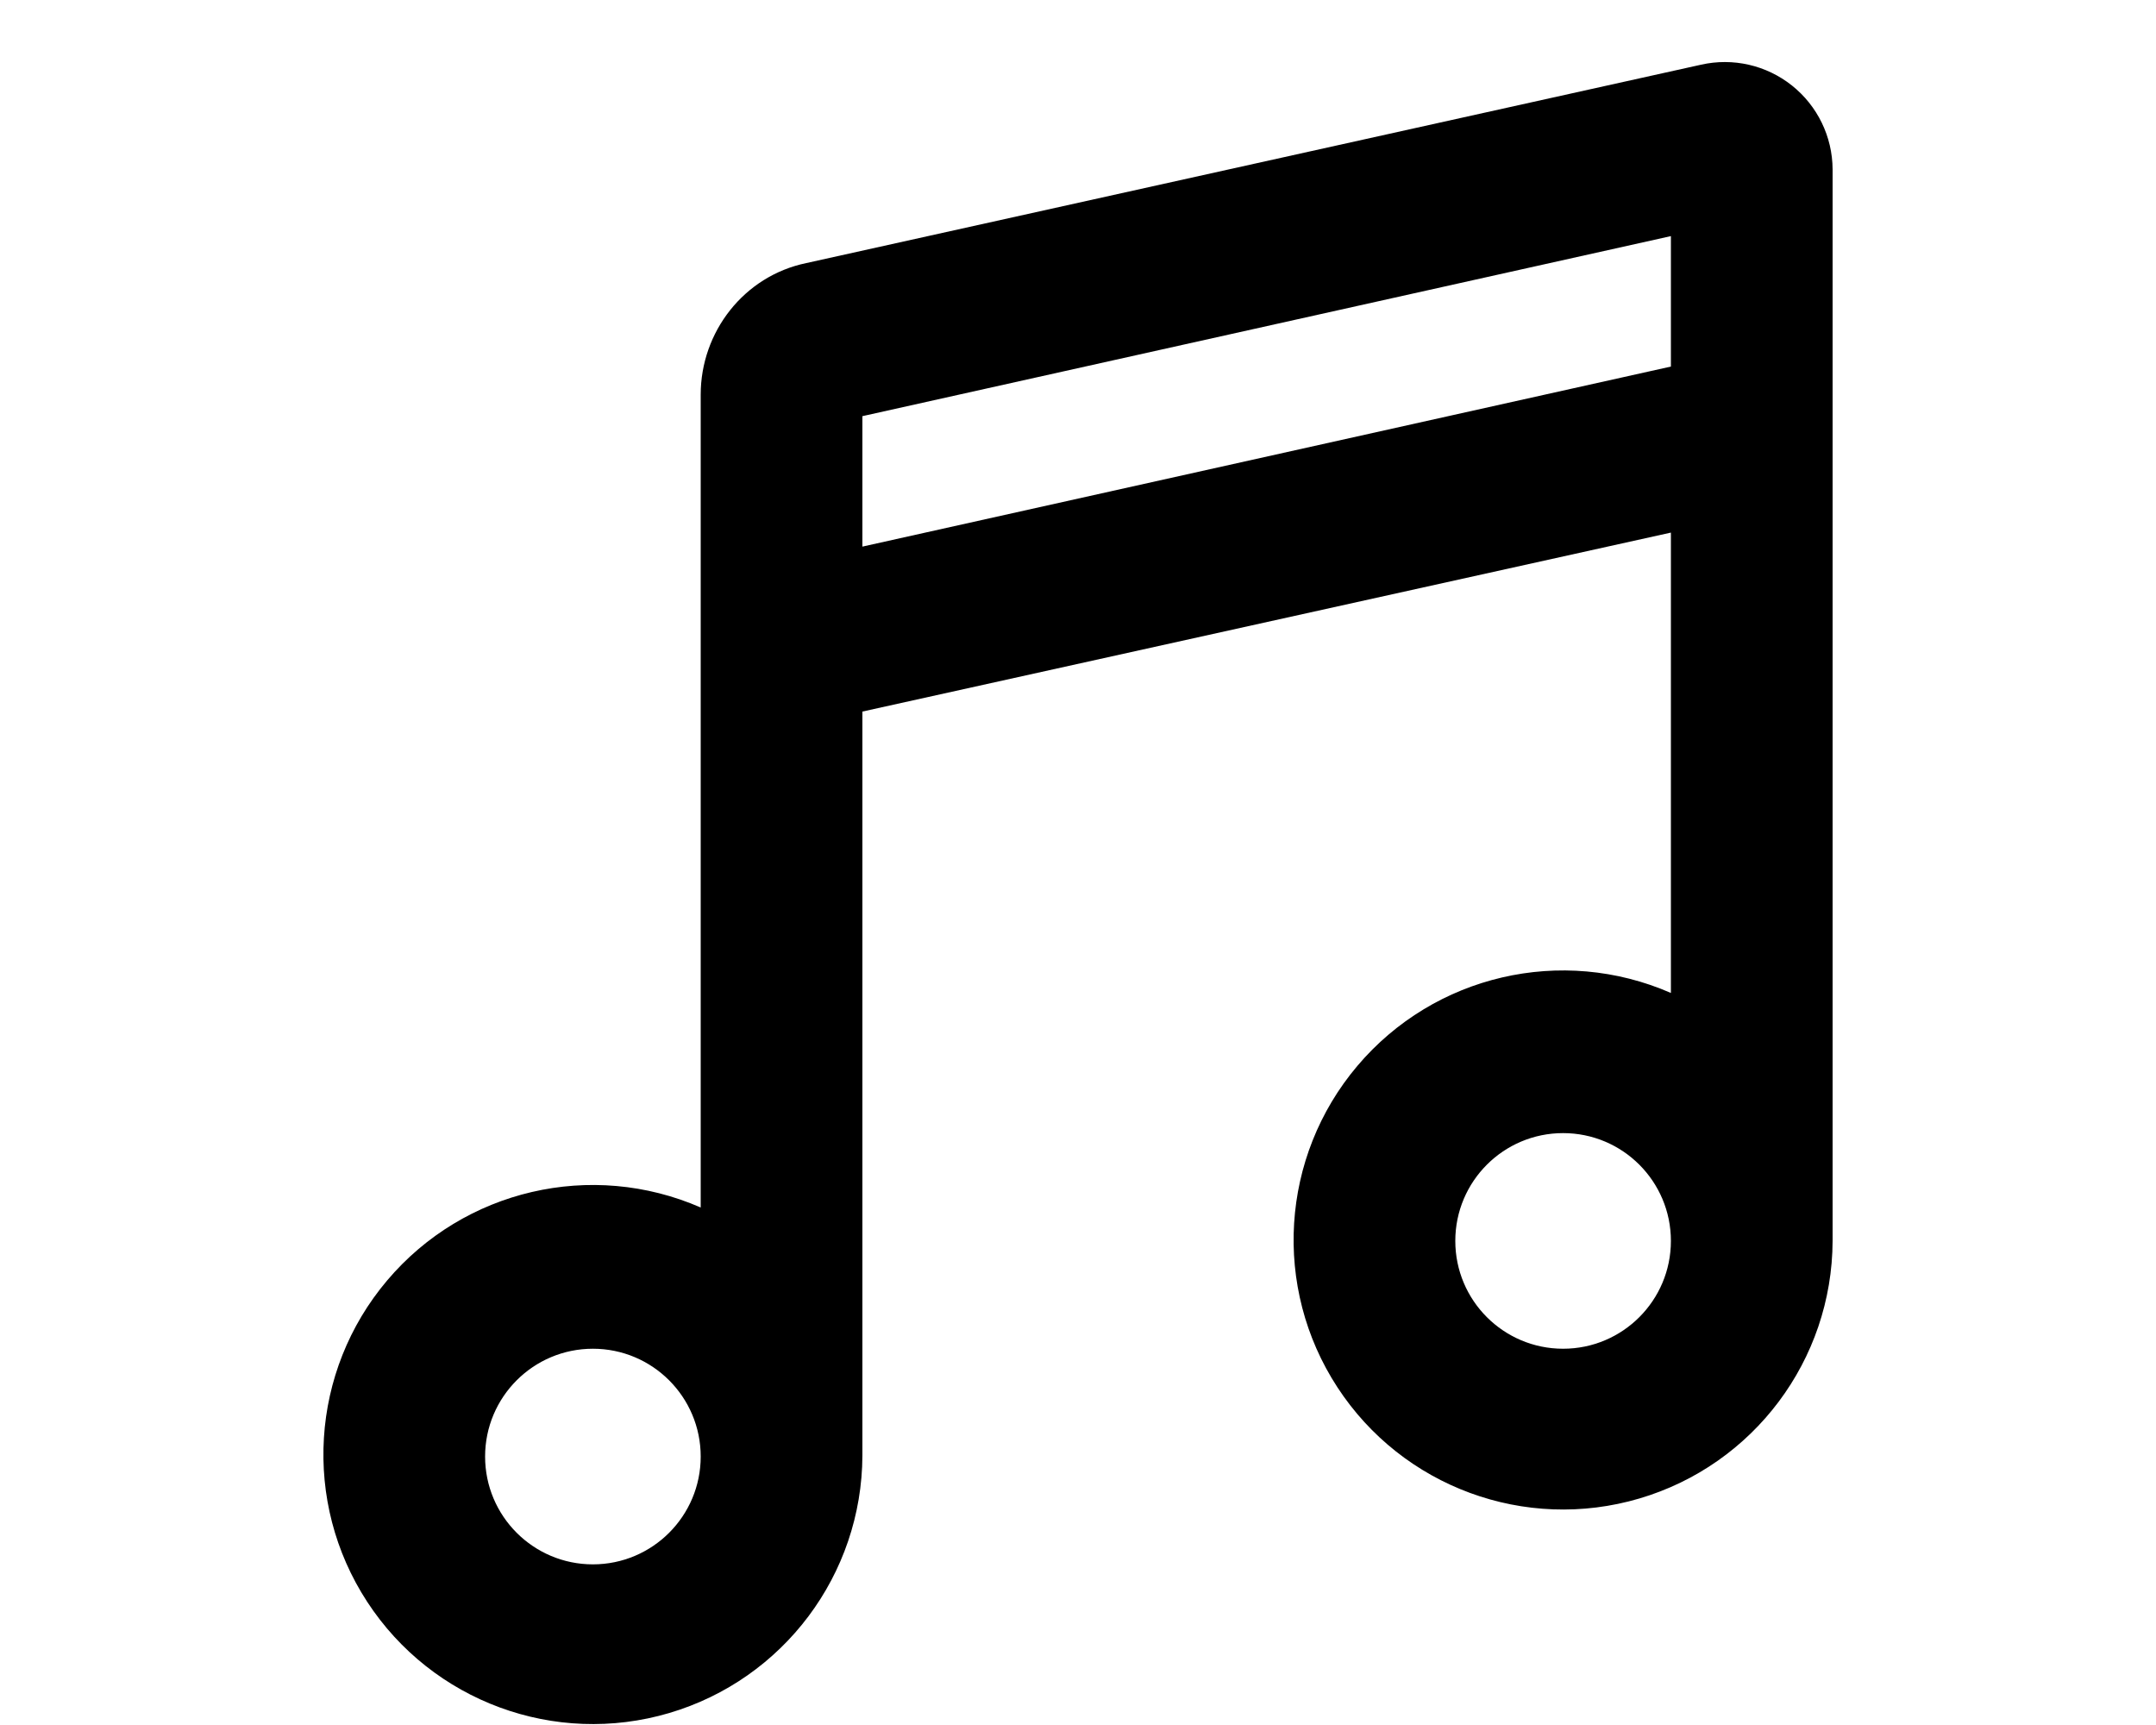
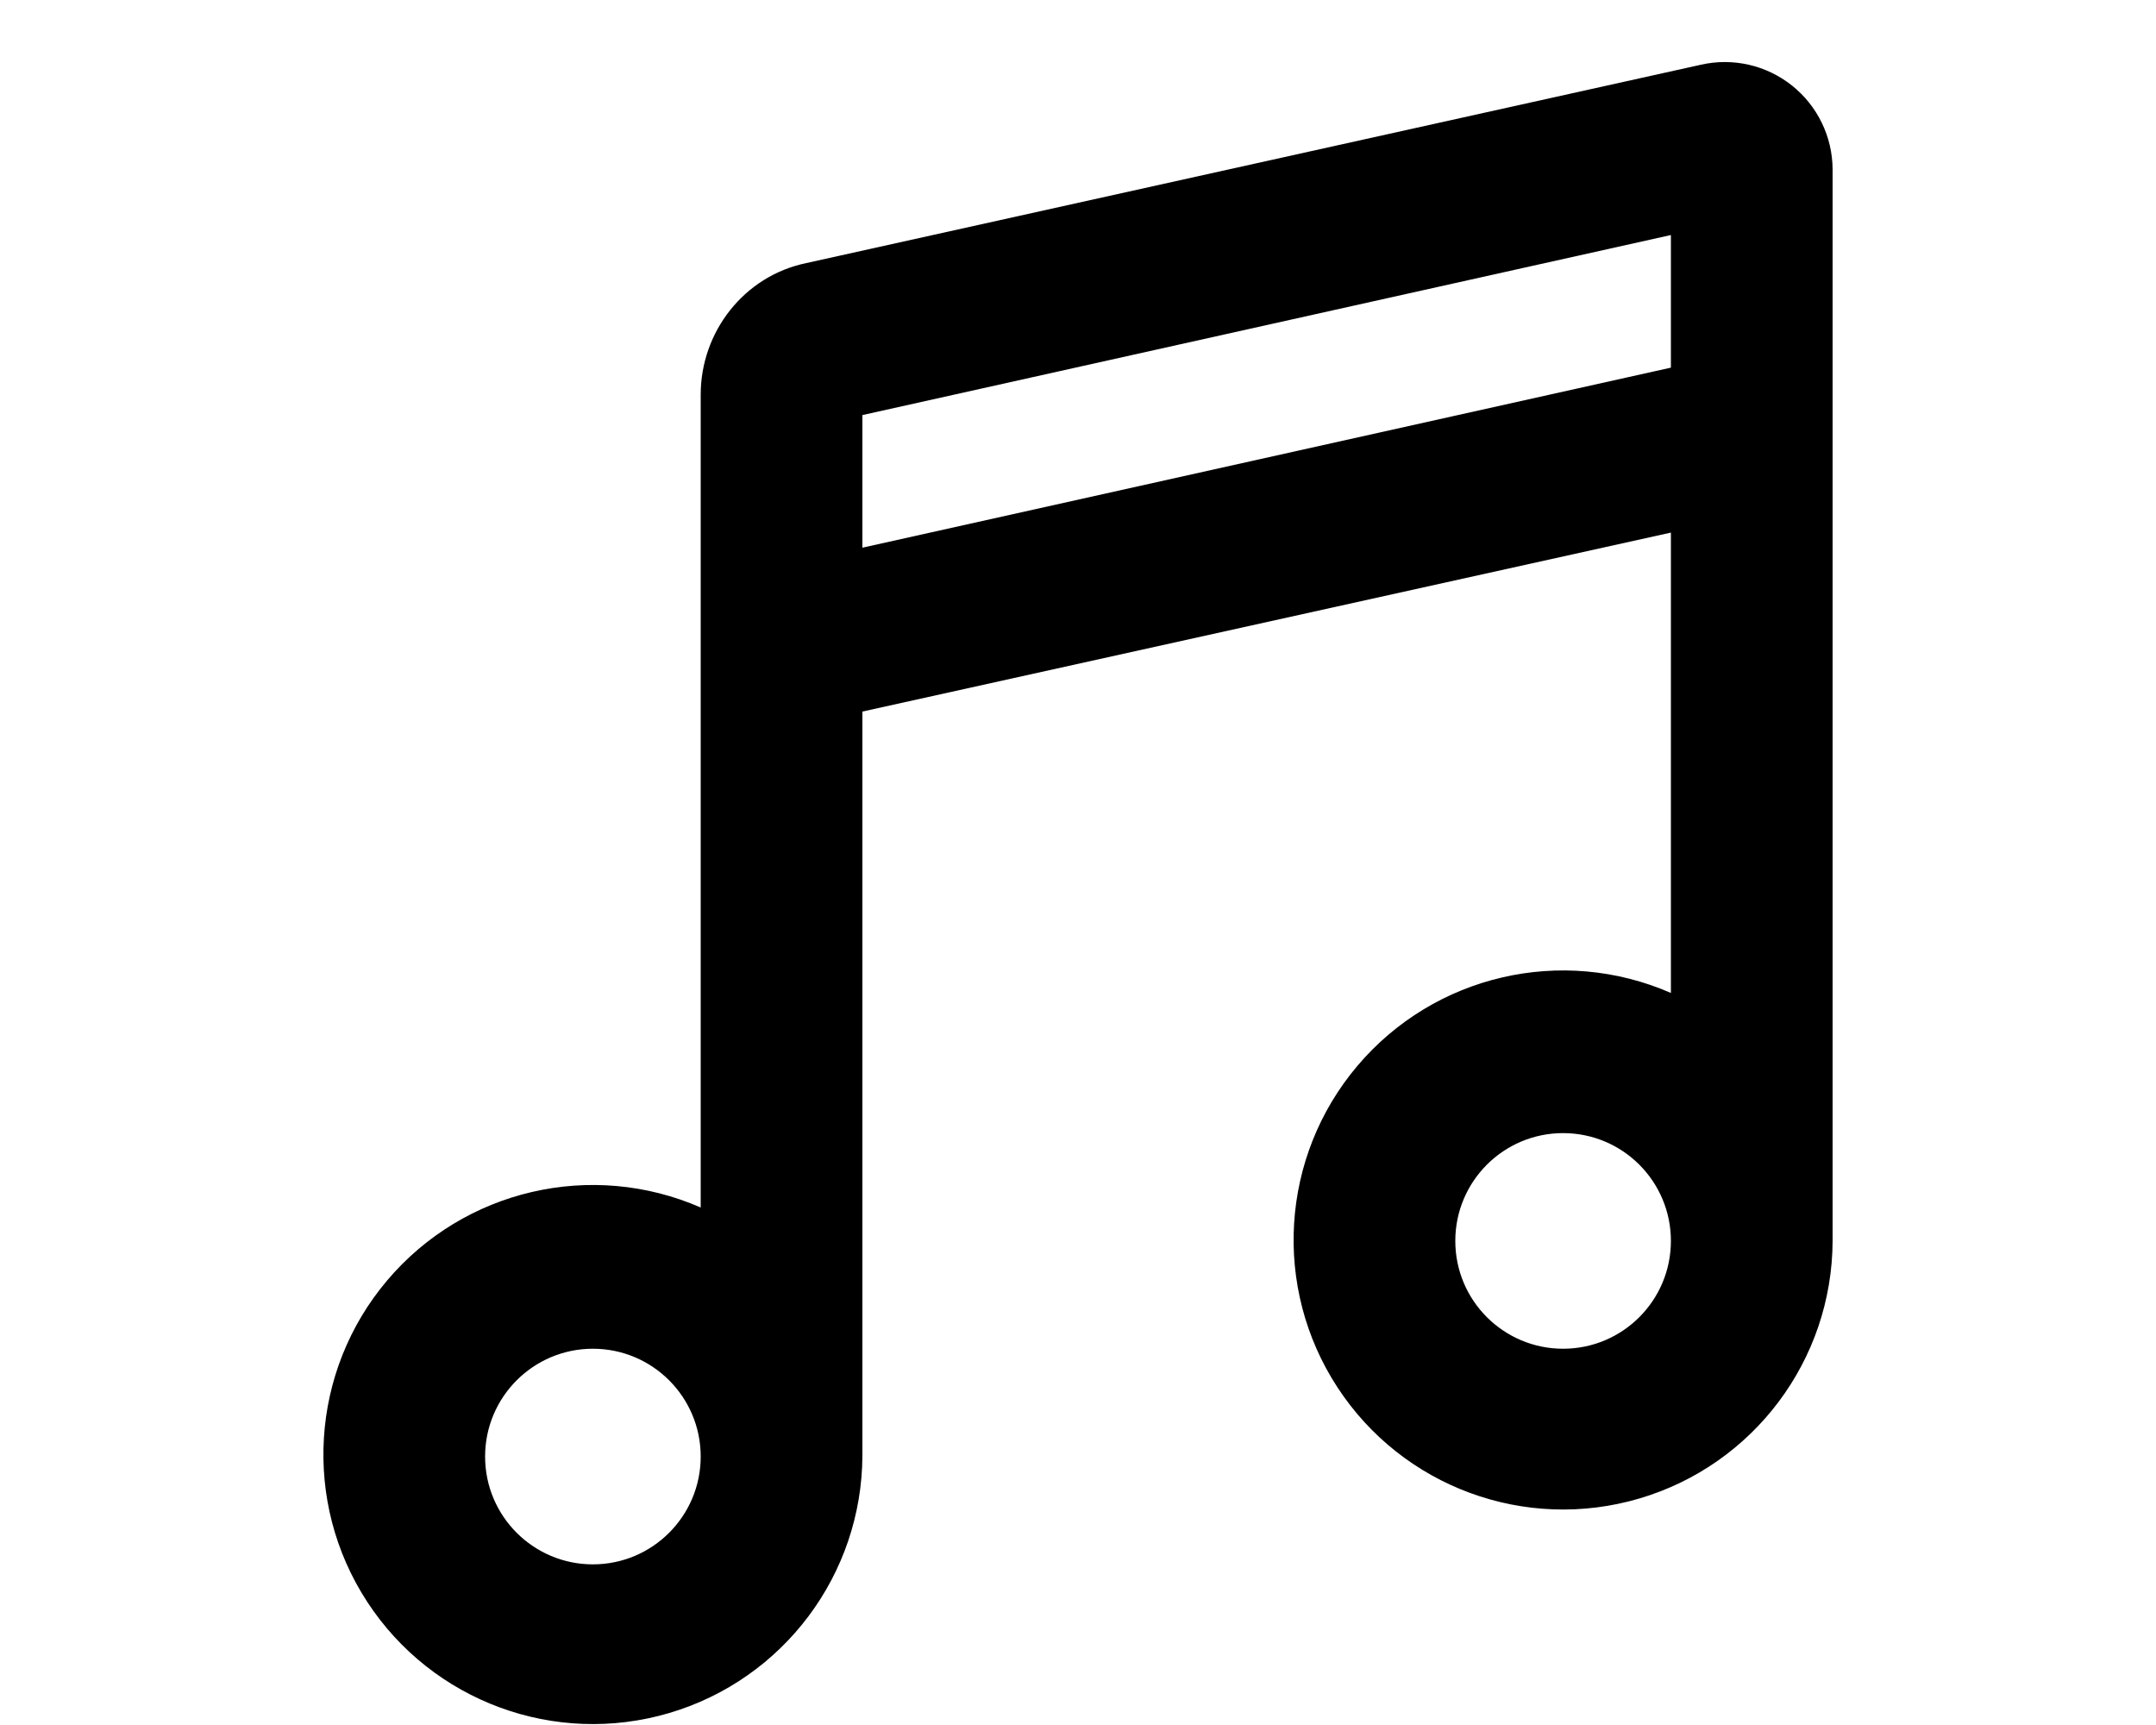
<svg xmlns="http://www.w3.org/2000/svg" viewBox="0 0 20 16" fill="currentColor">
-   <g clip-path="url(#a)">
-     <path fill-rule="evenodd" d="M15.5 9.2V4.94L8 6.6v6.9a2.5 2.5 0 1 1-1.5-2.3V3.66c0-.58.4-1.1.98-1.22L15.78.6a1 1 0 0 1 1.22.97v9.94a2.5 2.5 0 1 1-1.5-2.3ZM8 3.86l7.5-1.67V3.4L8 5.07V3.85Zm7.5 7.65a1 1 0 1 0-2 0 1 1 0 0 0 2 0Zm-9 2a1 1 0 1 0-2 0 1 1 0 0 0 2 0Z" />
-   </g>
-   <defs>
-     <clipPath id="a">
-       <path d="M0 0h20v16H0z" />
-     </clipPath>
-   </defs>
+   <path fill-rule="evenodd" d="M15.5 9.2V4.94L8 6.6v6.9a2.5 2.5 0 1 1-1.5-2.3V3.66c0-.58.4-1.1.98-1.22L15.78.6a1 1 0 0 1 1.22.97v9.94a2.5 2.5 0 1 1-1.5-2.3ZM8 3.86v1.22l7.5-1.67V2.18L8 3.85Zm7.5 7.65a1 1 0 1 0-2 0 1 1 0 0 0 2 0Zm-9 2a1 1 0 1 0-2 0 1 1 0 0 0 2 0Z" />
</svg>
